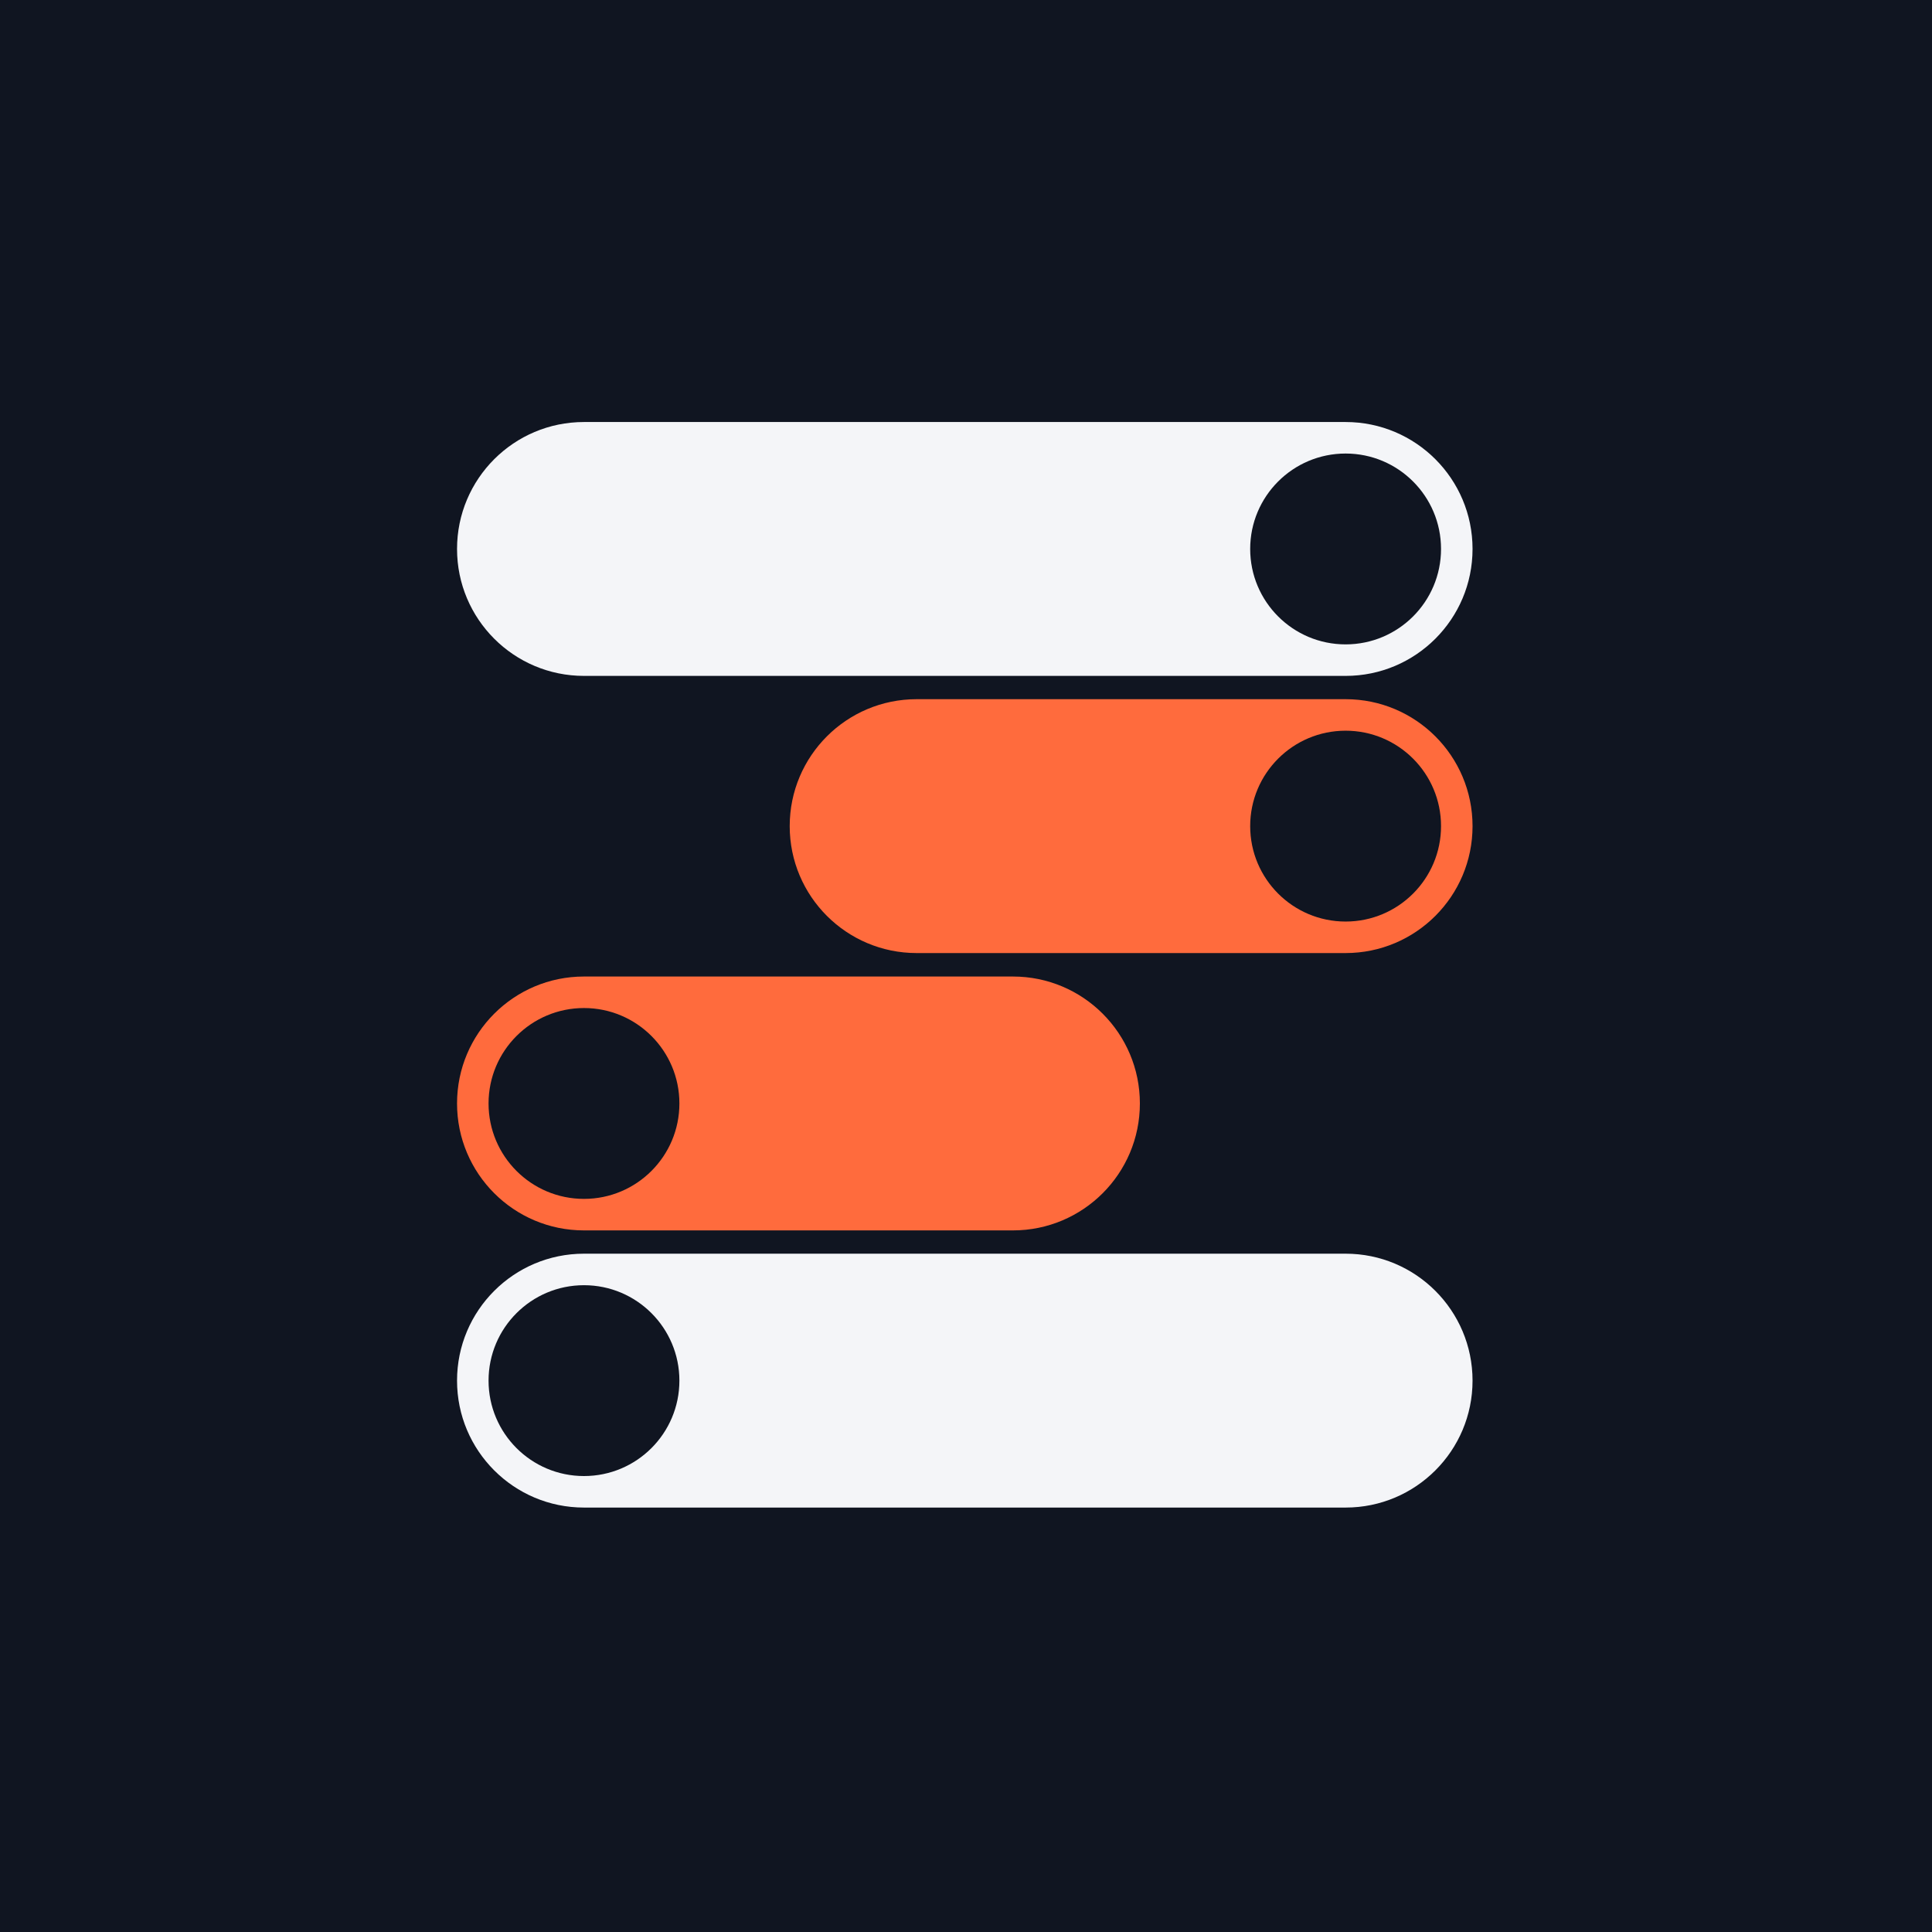
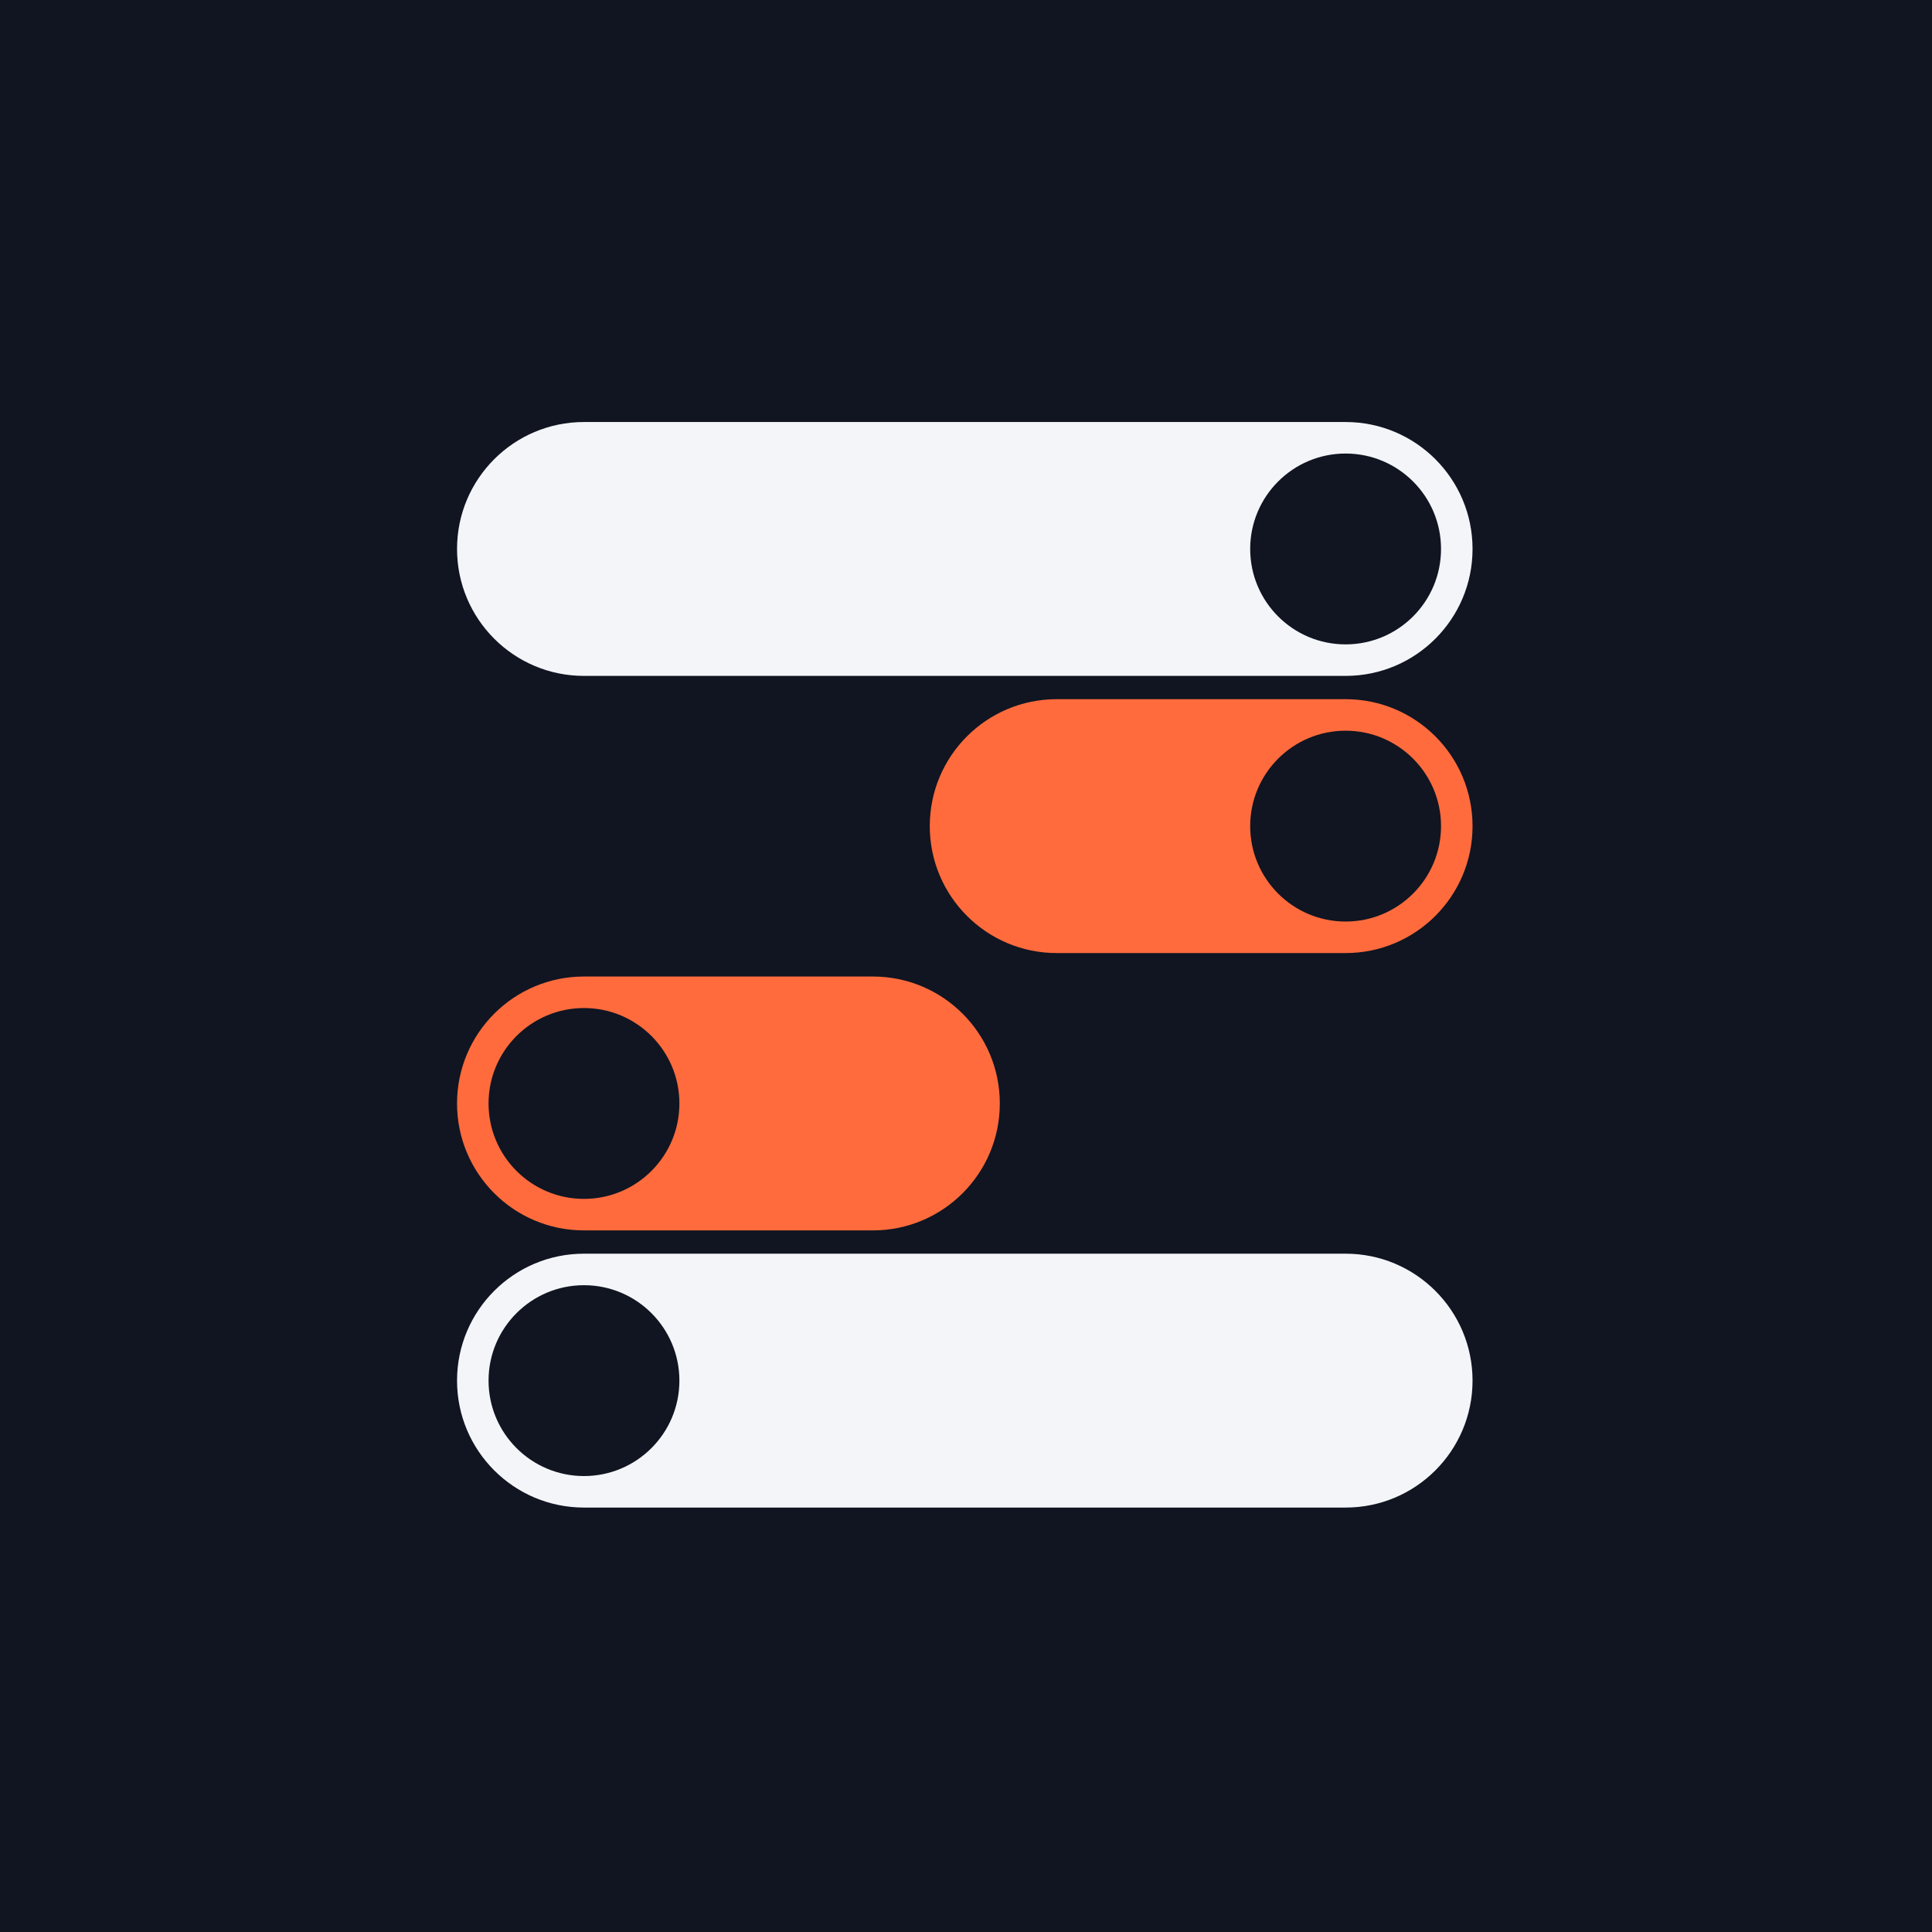
<svg xmlns="http://www.w3.org/2000/svg" width="64" height="64" viewBox="0 0 64 64">
  <rect width="64" height="64" rx="0" fill="#101521" />
  <mask id="f">
    <rect width="64" height="64" fill="#fff" />
    <circle cx="53.75" cy="8.25" r="5.45" fill="#000" />
    <circle cx="53.75" cy="24.08" r="5.45" fill="#000" />
    <circle cx="10.25" cy="39.92" r="5.45" fill="#000" />
    <circle cx="10.25" cy="55.75" r="5.45" fill="#000" />
  </mask>
  <g mask="url(#f)" transform="translate(13.4 13.4) scale(0.58)">
    <rect x="3" y="1.00" width="58" height="14.5" rx="7.25" fill="#F4F5F8" />
-     <rect x="22" y="16.83" width="39" height="14.5" rx="7.25" fill="#FF6B3D" />
-     <rect x="3" y="32.67" width="39" height="14.5" rx="7.25" fill="#FF6B3D" />
+     <rect x="30" y="16.83" width="31" height="14.5" rx="7.25" fill="#FF6B3D" />
+     <rect x="3" y="32.67" width="31" height="14.5" rx="7.25" fill="#FF6B3D" />
    <rect x="3" y="48.50" width="58" height="14.5" rx="7.25" fill="#F4F5F8" />
  </g>
</svg>
